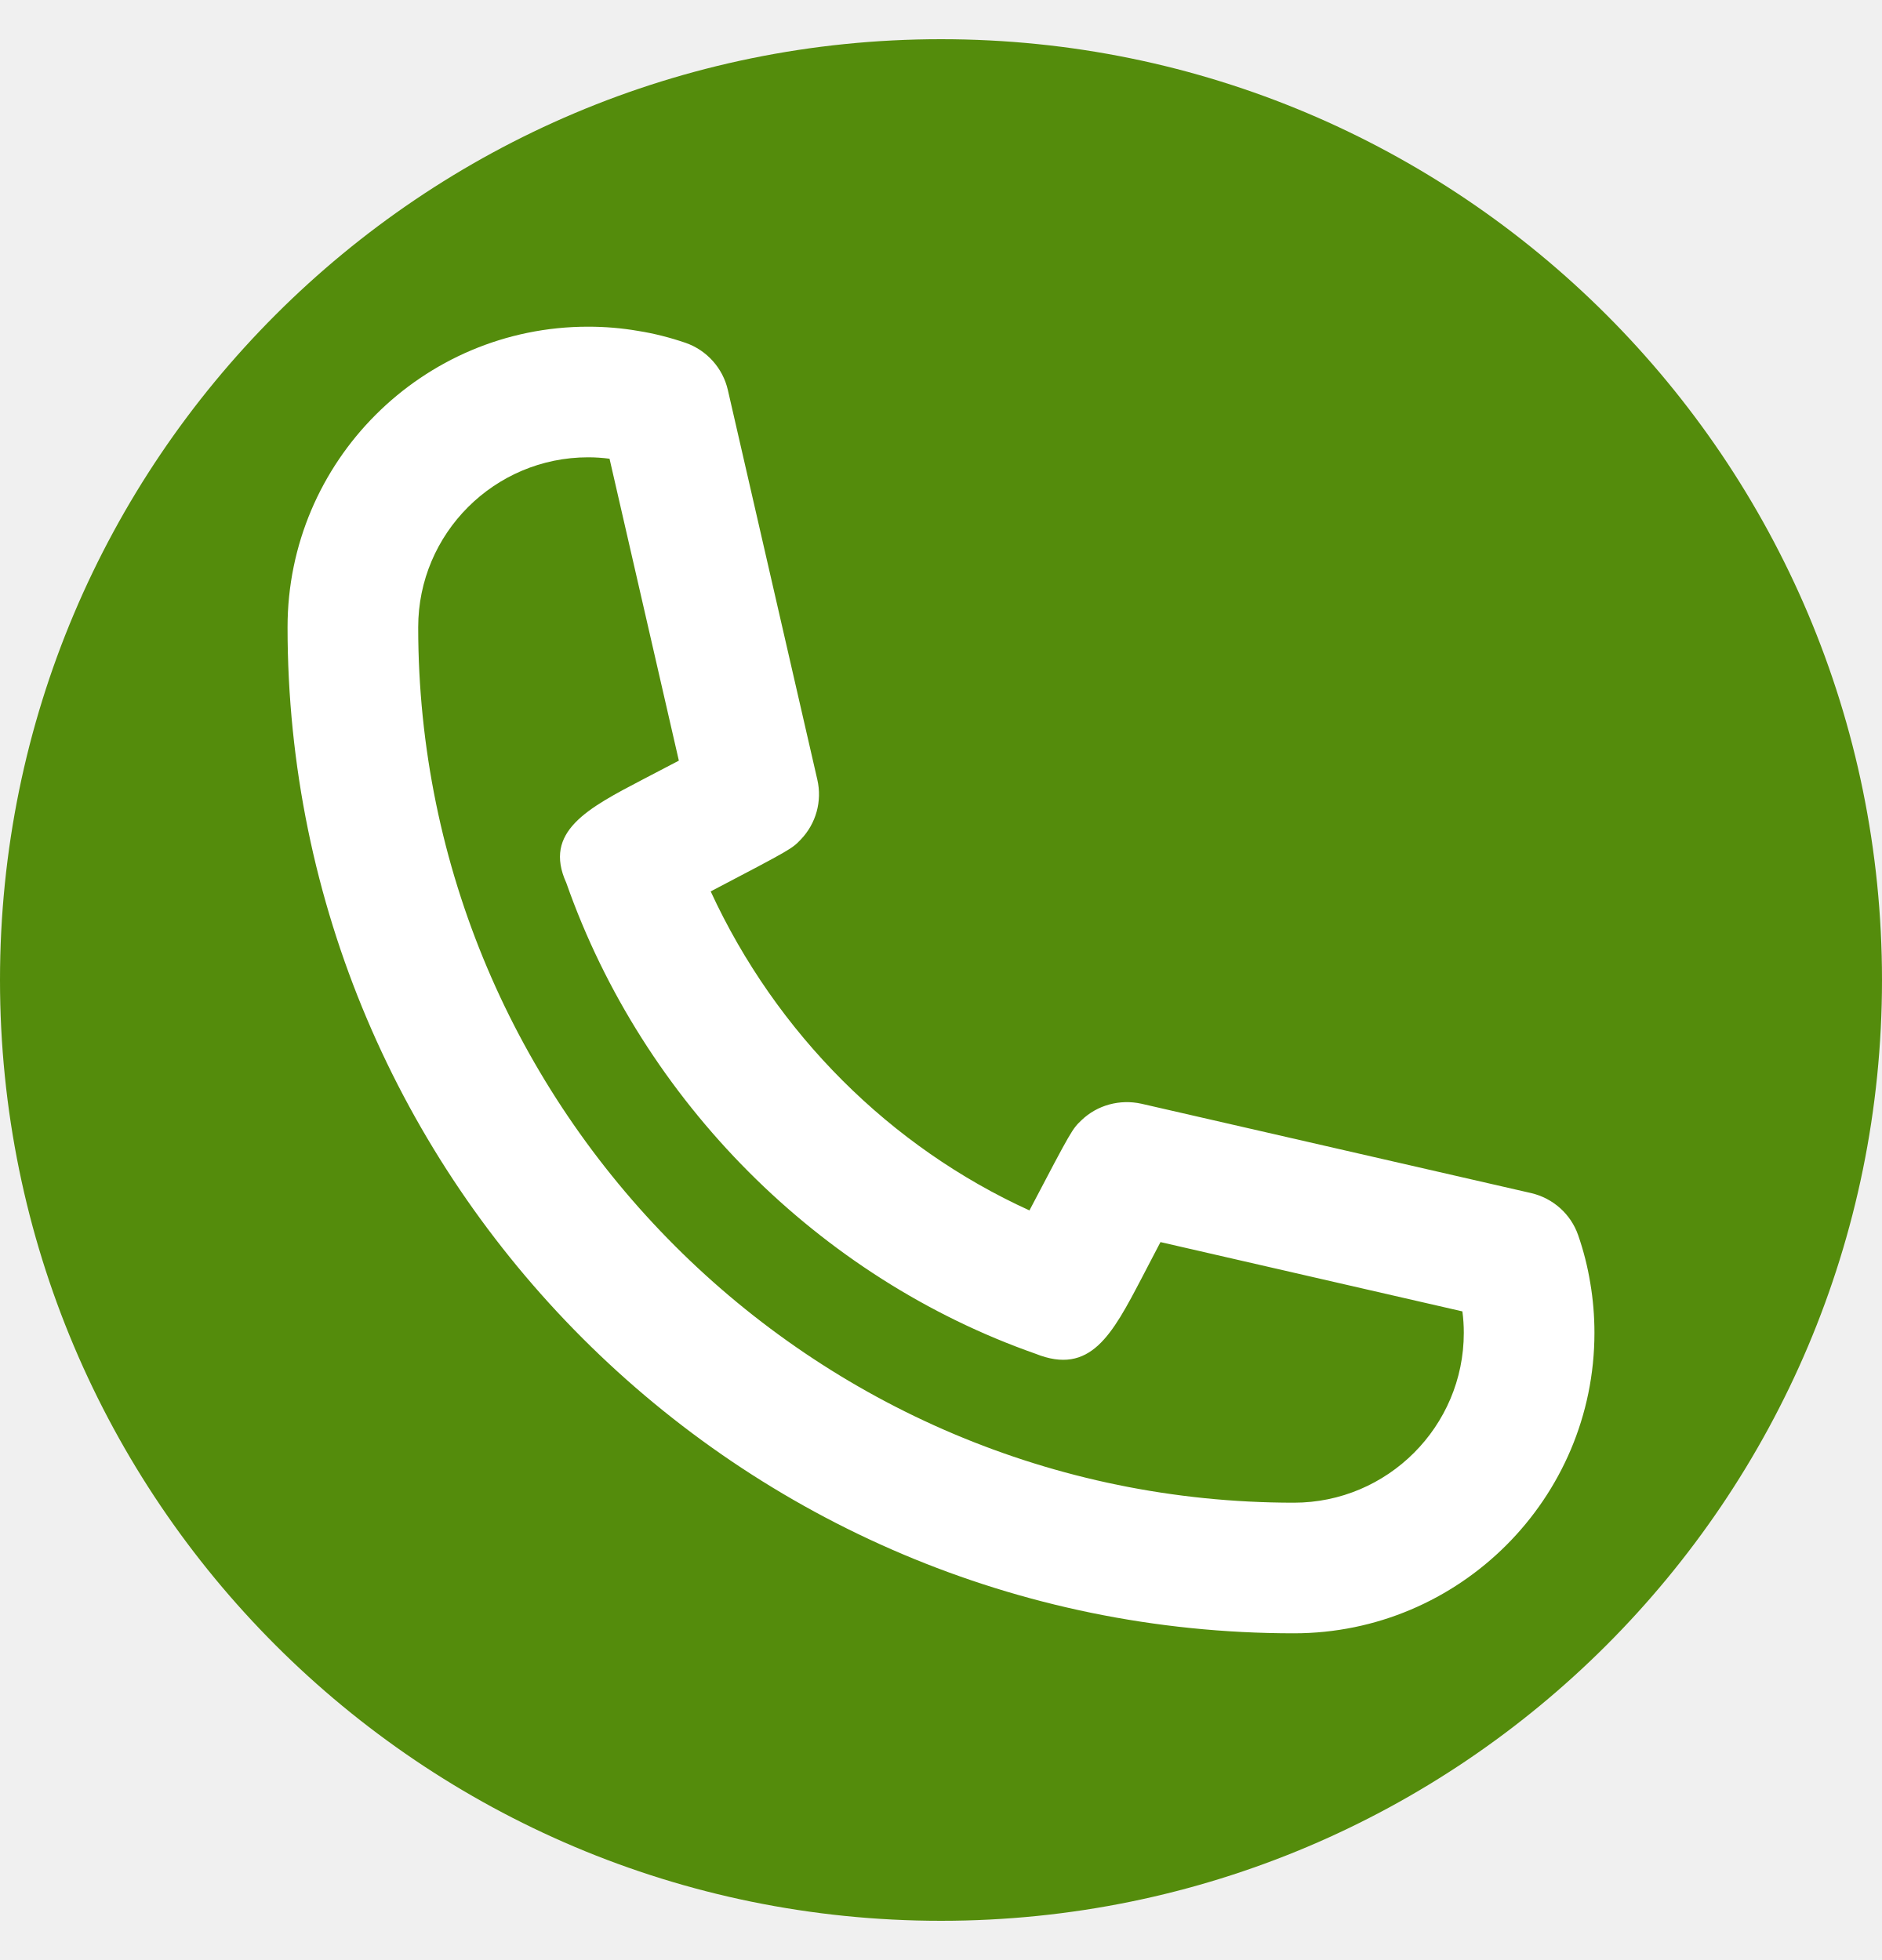
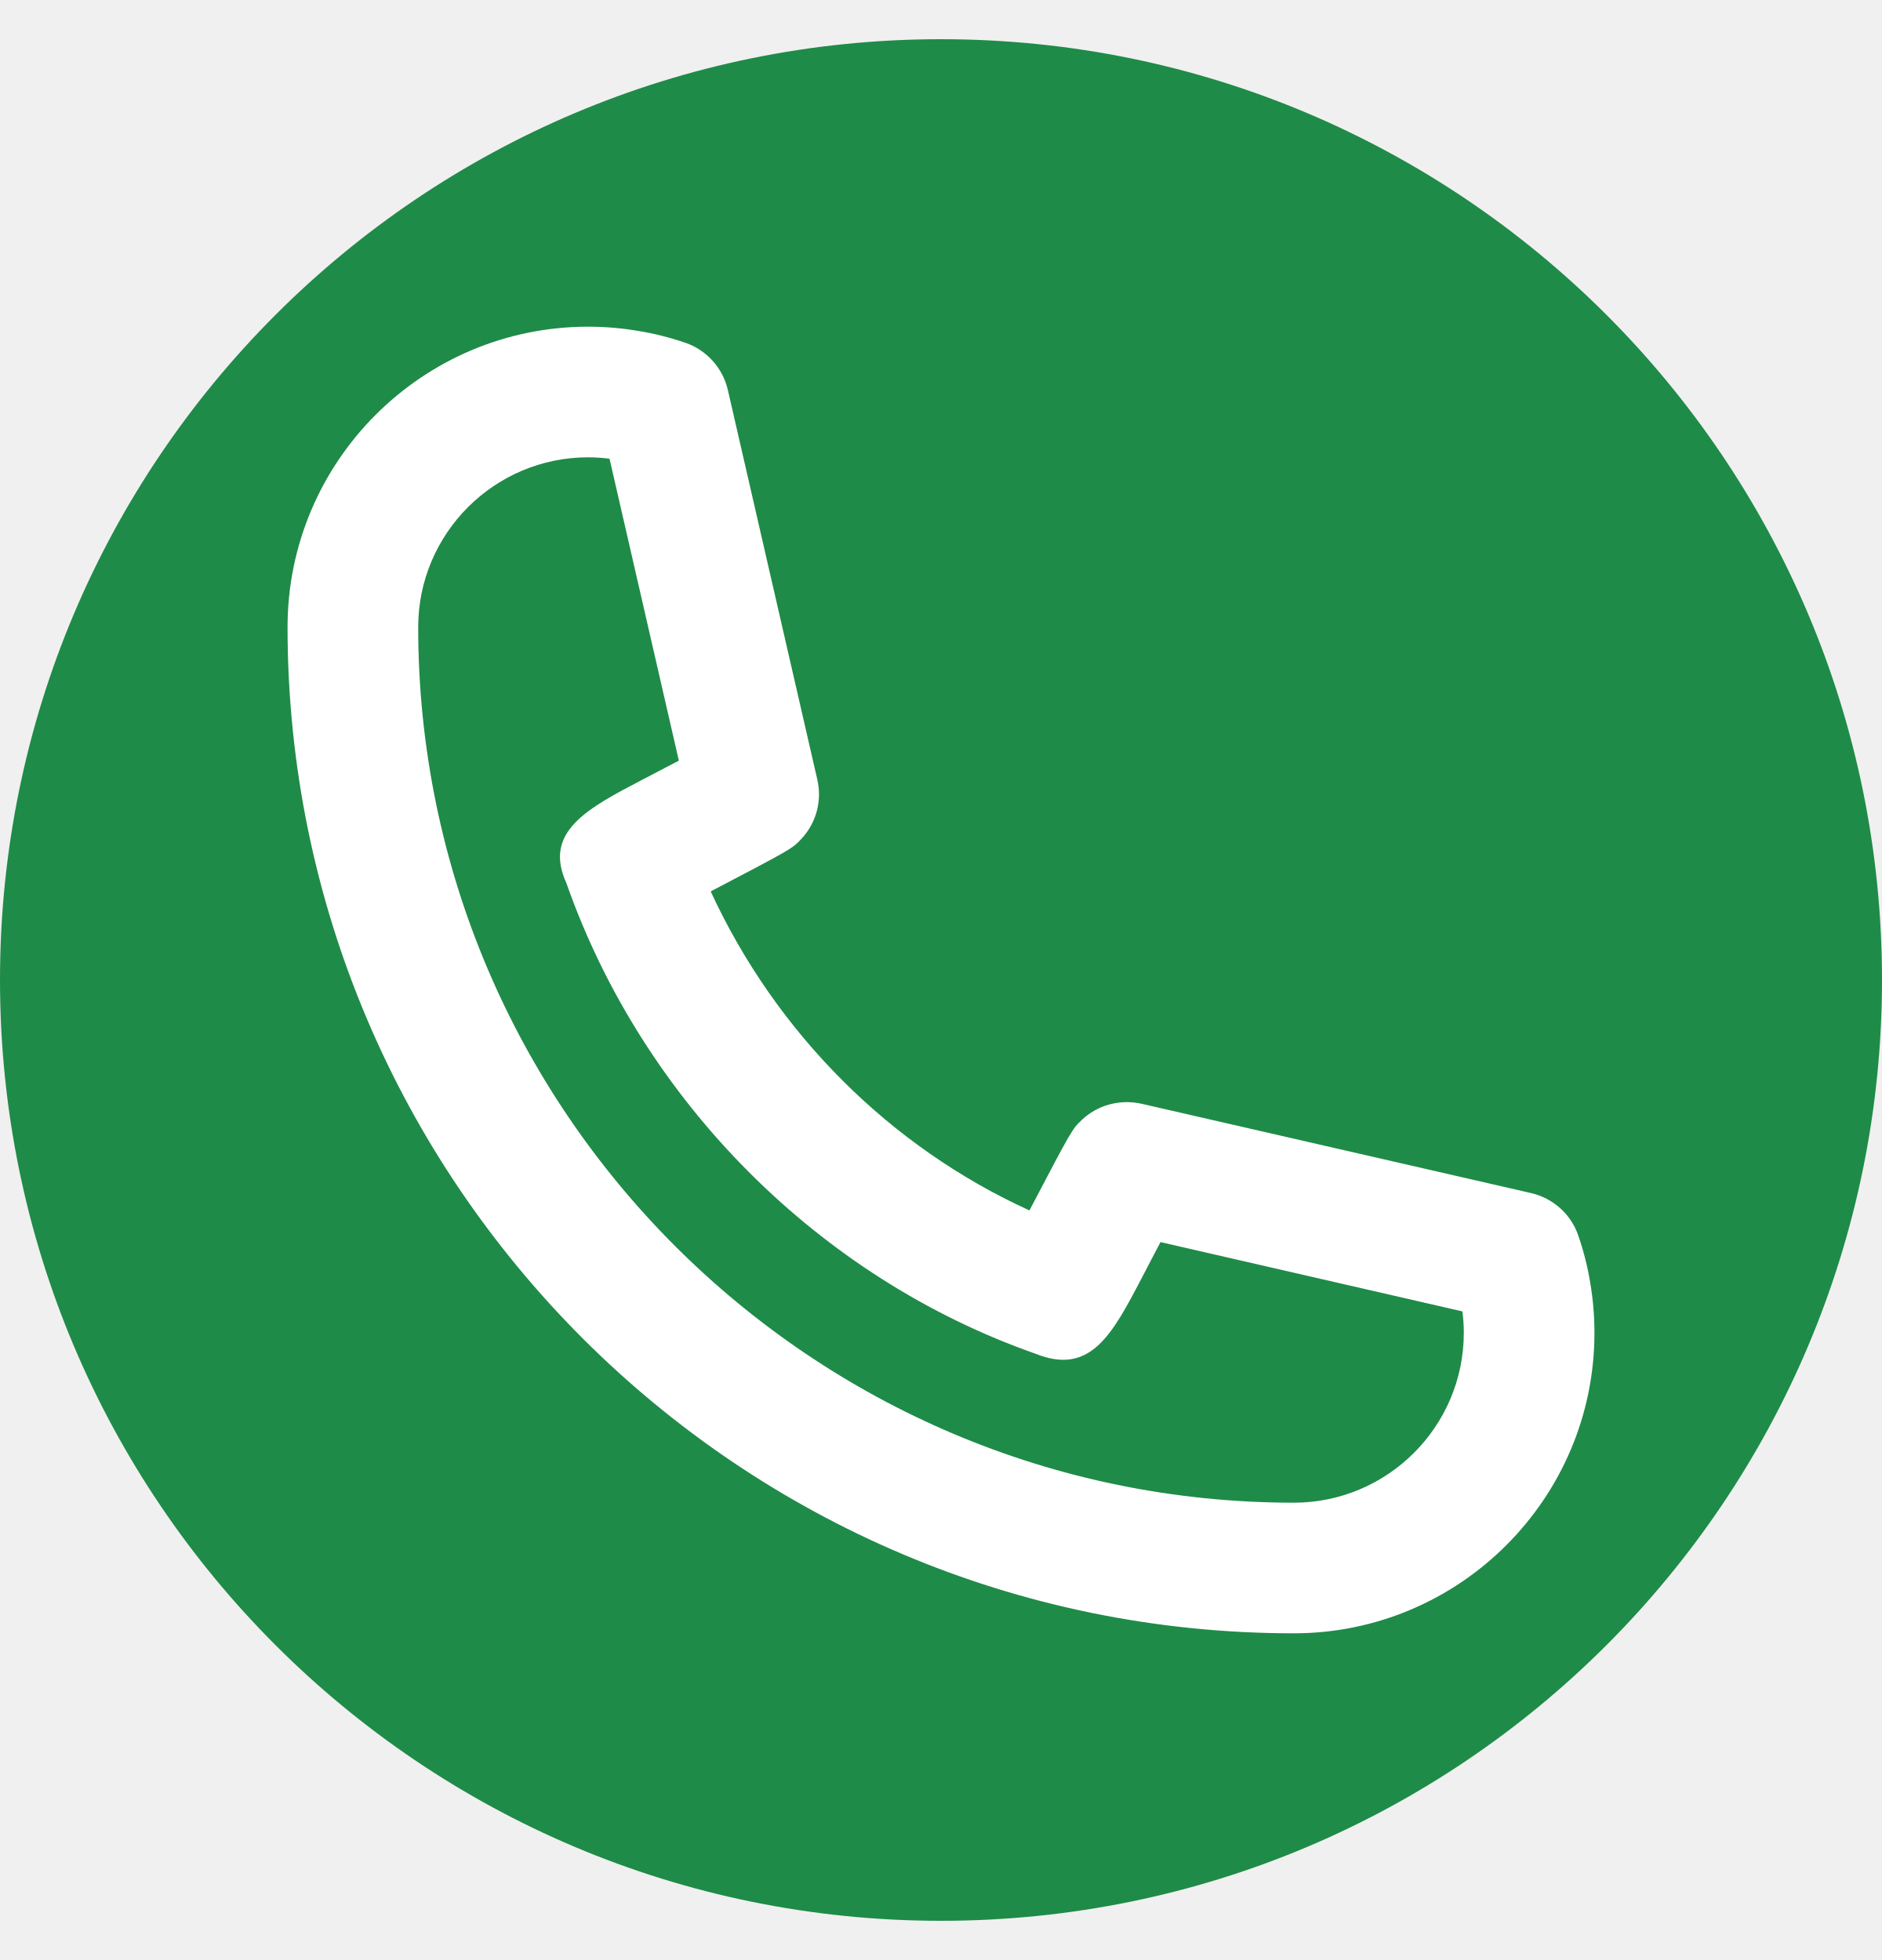
<svg xmlns="http://www.w3.org/2000/svg" width="24" height="25" viewBox="0 0 24 25" fill="none">
-   <rect y="0.5" width="24" height="24" rx="12" fill="#548C0C" />
+   <rect y="0.5" width="24" height="24" rx="12" fill="#1F8B48" />
  <path fill-rule="evenodd" clip-rule="evenodd" d="M7.5 5.833C6.305 5.833 5.333 6.805 5.333 8C5.333 14.157 10.343 19.167 16.5 19.167C17.694 19.167 18.667 18.195 18.667 17C18.667 16.907 18.661 16.817 18.649 16.727L14.799 15.843C14.723 15.99 14.638 16.149 14.562 16.297C14.182 17.023 13.907 17.549 13.205 17.267C10.45 16.3 8.201 14.05 7.222 11.262C6.924 10.607 7.491 10.311 8.209 9.936C8.355 9.859 8.513 9.777 8.657 9.702L7.773 5.851C7.681 5.839 7.591 5.833 7.5 5.833ZM16.5 20.833C9.423 20.833 3.667 15.077 3.667 8C3.667 5.886 5.386 4.167 7.5 4.167C7.717 4.167 7.931 4.185 8.138 4.221C8.341 4.253 8.544 4.305 8.743 4.373C9.013 4.467 9.218 4.695 9.282 4.975L10.423 9.945C10.486 10.218 10.407 10.505 10.212 10.708C10.098 10.827 10.096 10.829 9.063 11.37C9.899 13.182 11.353 14.631 13.128 15.439C13.67 14.405 13.673 14.402 13.792 14.288C13.995 14.093 14.283 14.018 14.555 14.078L19.526 15.218C19.805 15.283 20.033 15.486 20.126 15.757C20.194 15.953 20.246 16.157 20.28 16.366C20.315 16.572 20.333 16.785 20.333 17C20.333 19.114 18.613 20.833 16.5 20.833Z" fill="white" />
</svg>
